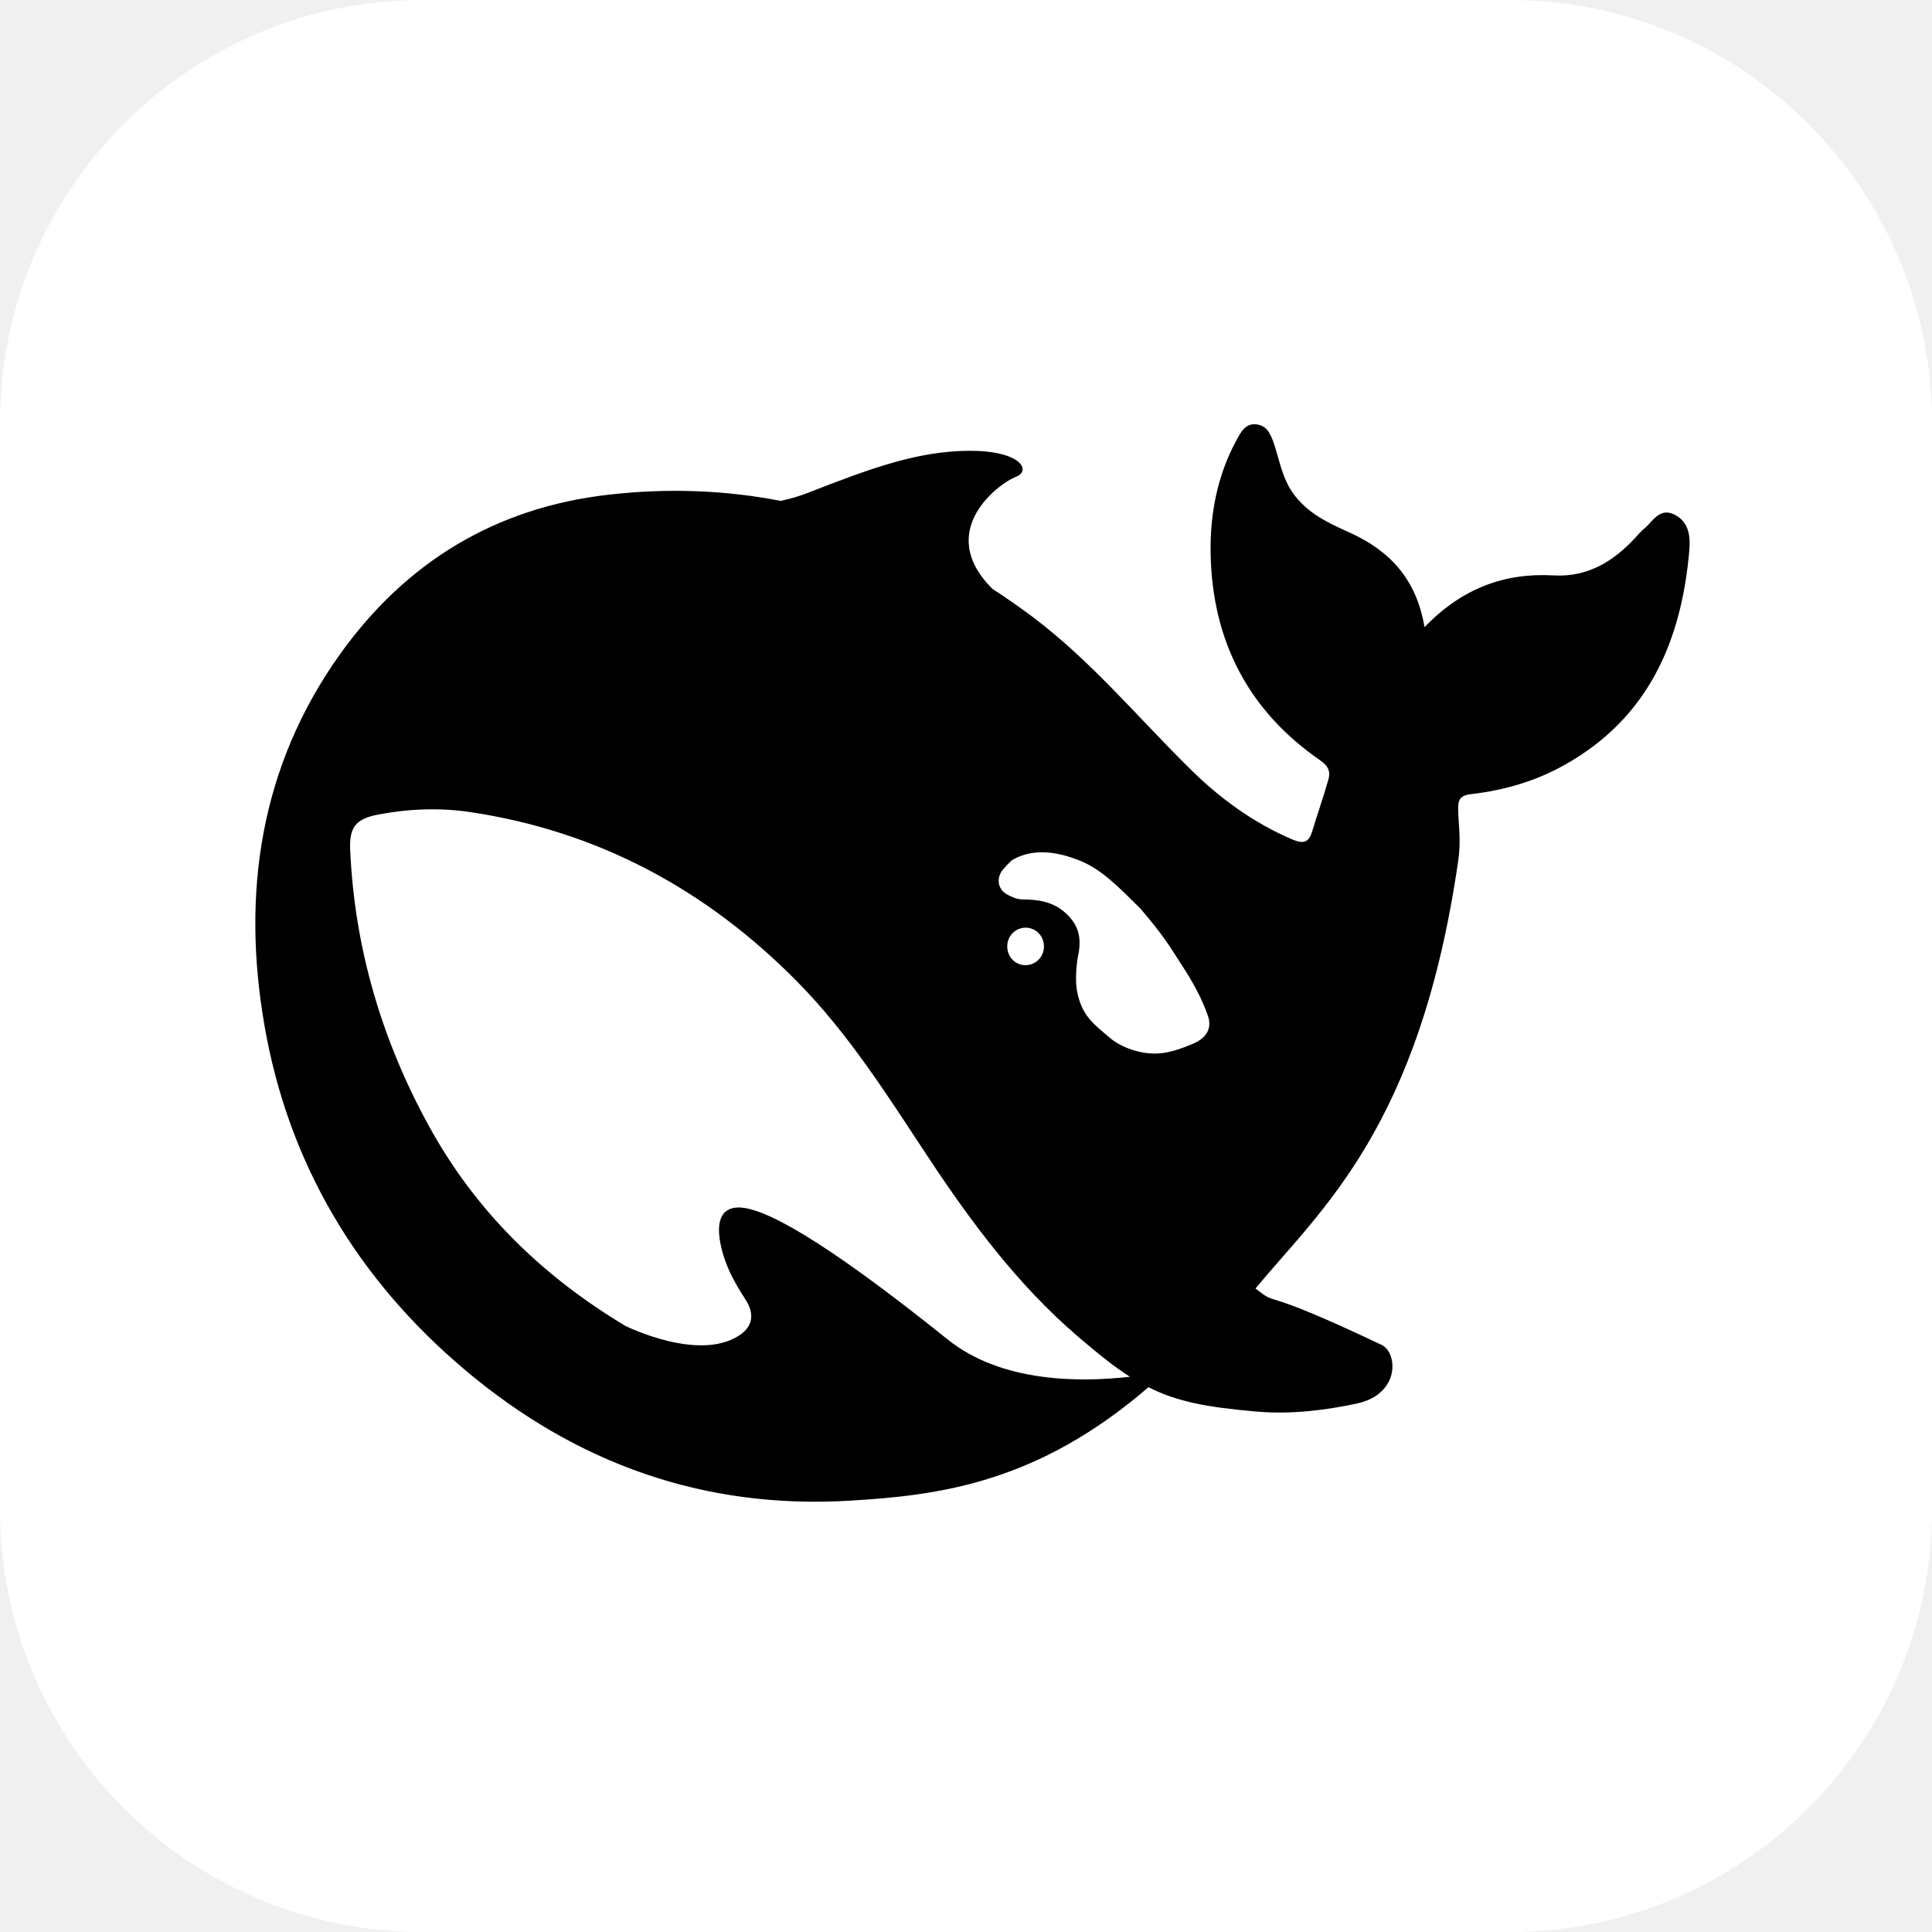
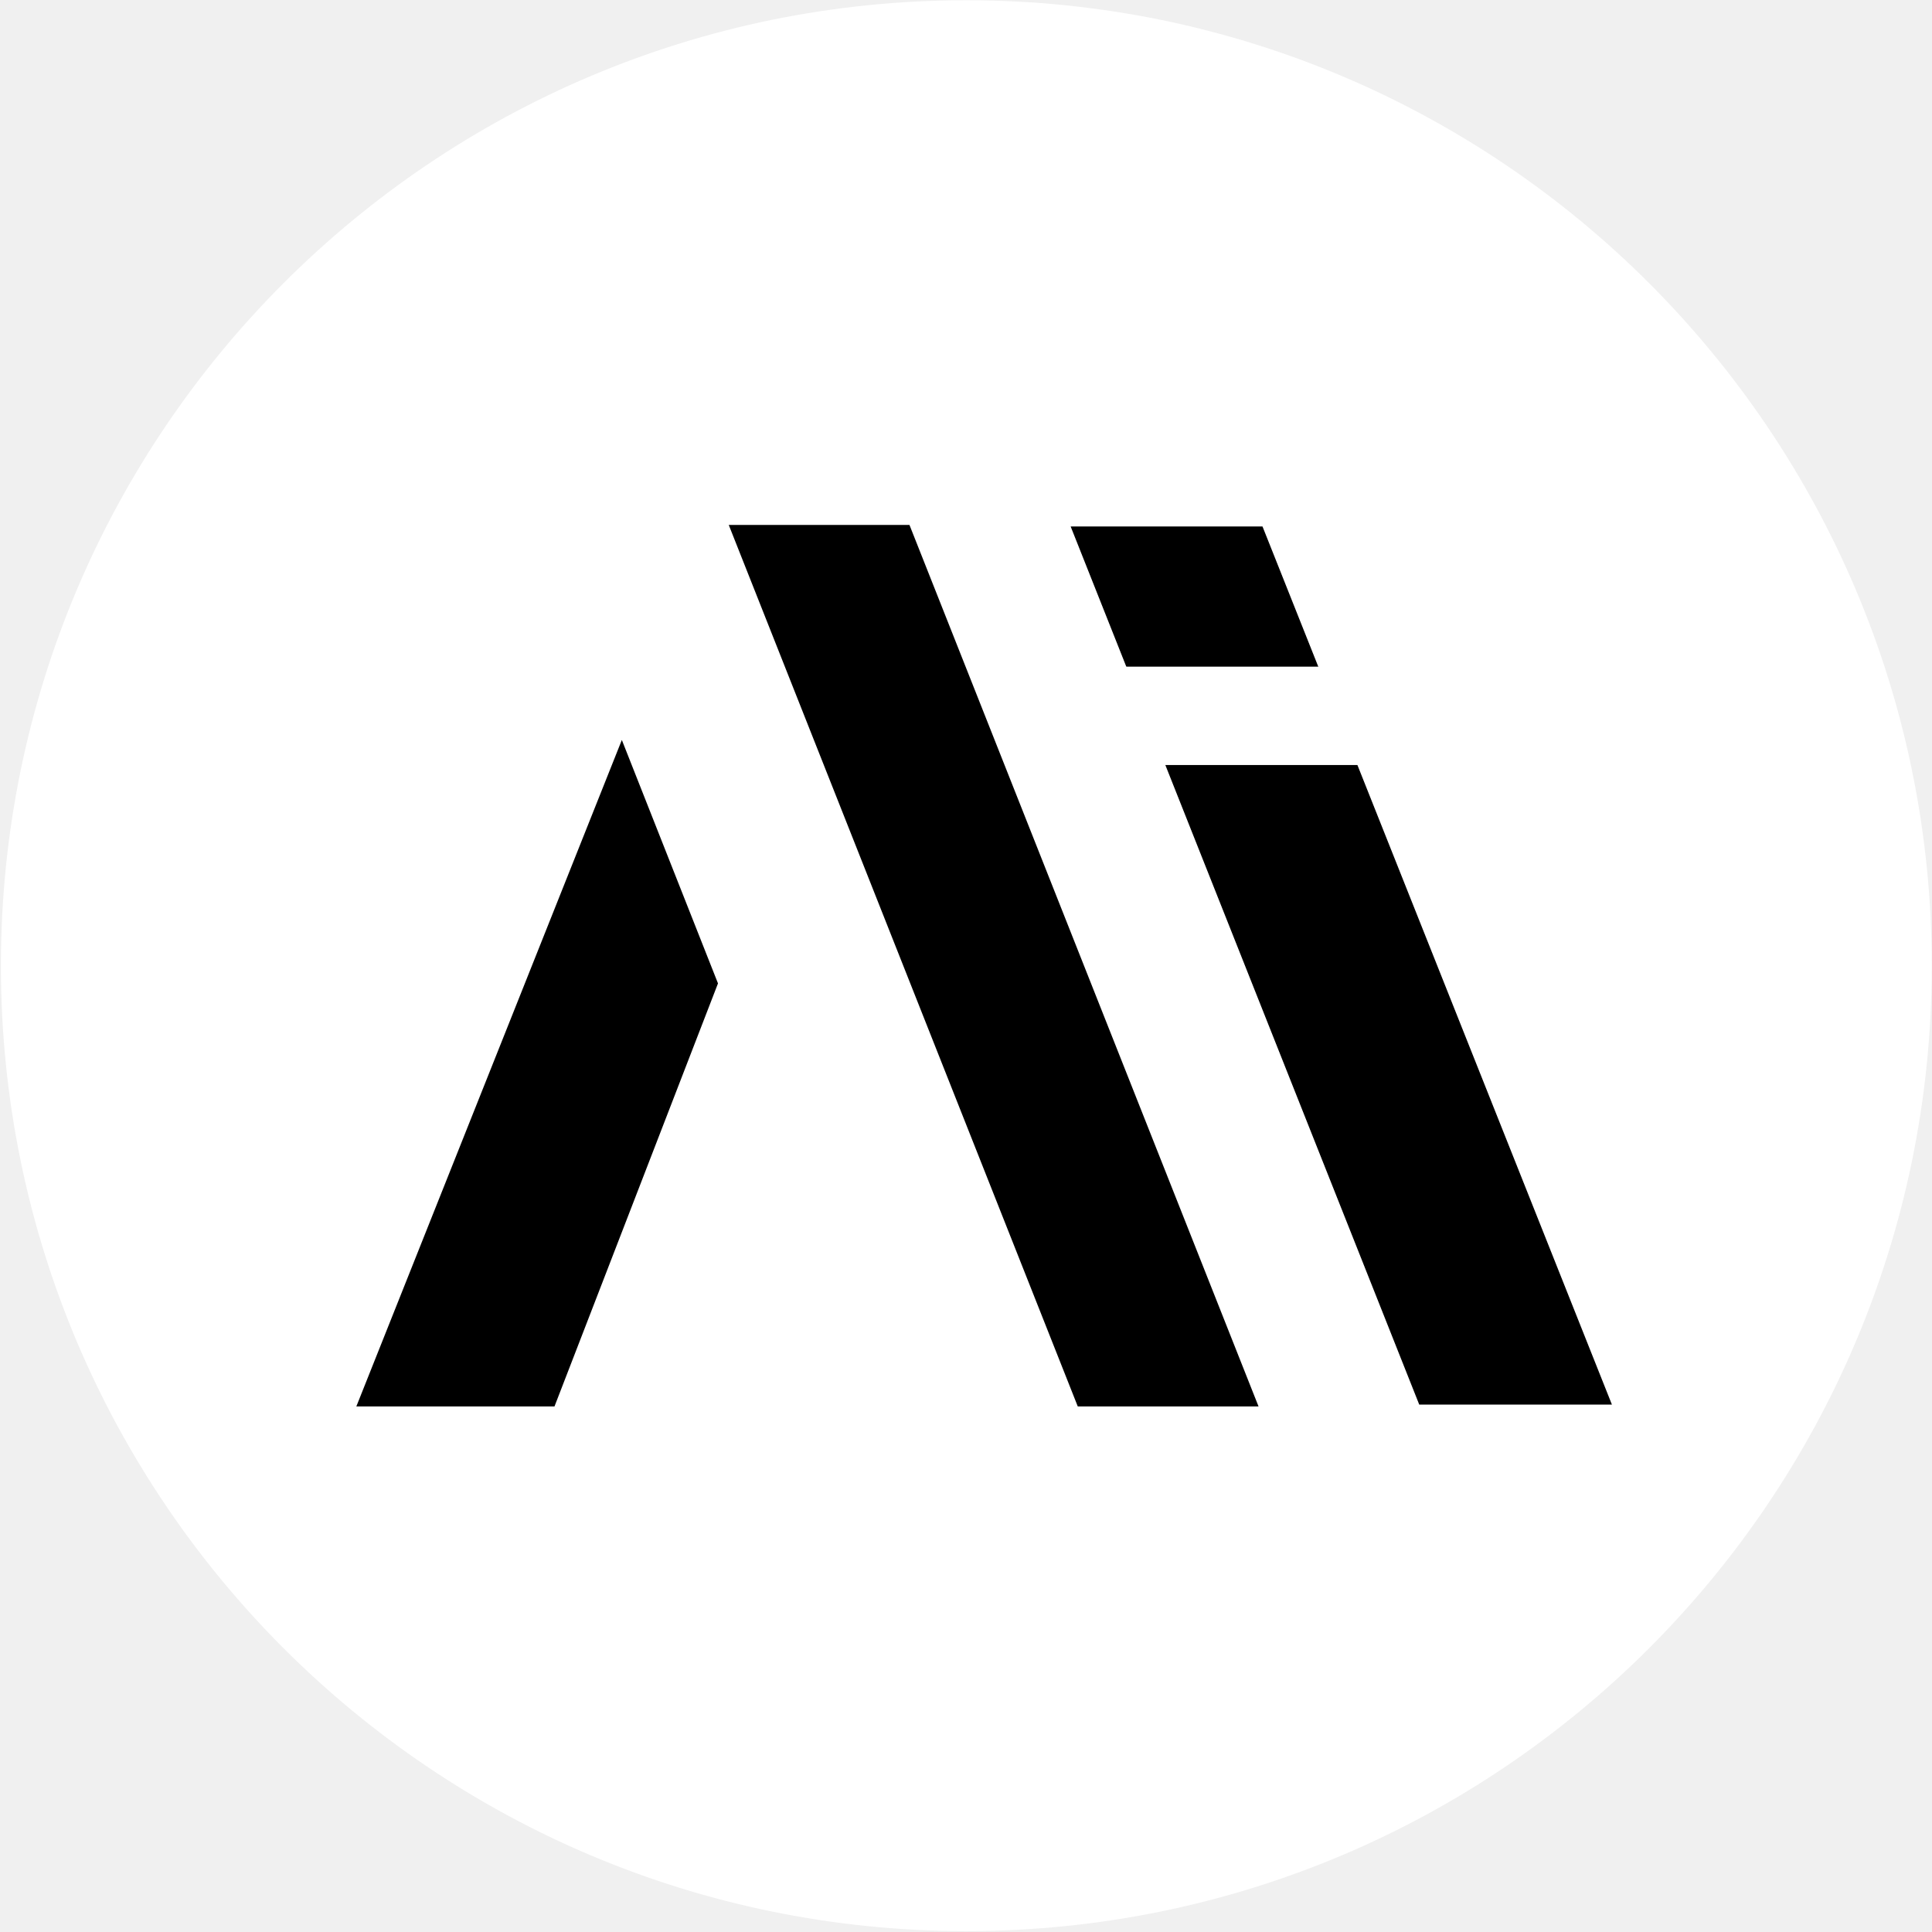
- <svg xmlns="http://www.w3.org/2000/svg" viewBox="0 0 64 64">
-   <rect width="64" height="64" rx="14" fill="#ffffff" />
-   <path transform="translate(7.474974 7.172857) scale(0.982863)" fill="#000000" d="M48.835 10.048C48.323 9.792 48.102 10.28 47.803 10.528C47.701 10.608 47.614 10.712 47.527 10.808C46.779 11.624 45.905 12.16 44.762 12.096C43.092 12 41.666 12.536 40.406 13.84C40.138 12.232 39.248 11.272 37.893 10.656C37.184 10.336 36.467 10.016 35.97 9.32C35.623 8.824 35.529 8.272 35.356 7.728C35.246 7.4 35.135 7.064 34.765 7.008C34.363 6.944 34.206 7.288 34.048 7.576C33.418 8.752 33.173 10.048 33.197 11.36C33.252 14.312 34.474 16.664 36.9 18.336C37.176 18.528 37.247 18.72 37.16 19C36.995 19.576 36.797 20.136 36.624 20.712C36.514 21.08 36.349 21.16 35.962 21C34.631 20.432 33.481 19.592 32.464 18.576C30.739 16.872 29.179 14.992 27.233 13.52C26.776 13.176 26.319 12.856 25.847 12.552C23.862 10.584 26.107 8.968 26.627 8.776C27.17 8.576 26.816 7.888 25.059 7.896C23.302 7.904 21.695 8.504 19.647 9.304C19.348 9.424 19.032 9.512 18.709 9.584C16.85 9.224 14.92 9.144 12.903 9.376C9.106 9.808 6.073 11.64 3.843 14.768C1.165 18.528 0.534 22.8 1.307 27.256C2.118 31.952 4.466 35.84 8.074 38.88C11.816 42.032 16.125 43.576 21.041 43.28C24.027 43.104 27.352 42.696 31.102 39.456C32.047 39.936 33.04 40.128 34.686 40.272C35.955 40.392 37.176 40.208 38.121 40.008C39.602 39.688 39.499 38.288 38.964 38.032C34.623 35.968 35.576 36.808 34.71 36.128C36.916 33.464 40.24 30.696 41.54 21.728C41.643 21.016 41.556 20.568 41.54 19.992C41.532 19.64 41.611 19.504 42.005 19.464C43.092 19.336 44.148 19.032 45.117 18.488C47.929 16.92 49.064 14.344 49.331 11.256C49.371 10.784 49.324 10.296 48.835 10.048ZM24.326 37.84C20.12 34.464 18.079 33.352 17.236 33.4C16.448 33.448 16.59 34.368 16.763 34.968C16.944 35.56 17.181 35.968 17.512 36.488C17.74 36.832 17.898 37.344 17.283 37.728C15.928 38.584 13.573 37.44 13.462 37.384C10.721 35.736 8.428 33.56 6.813 30.584C5.253 27.72 4.348 24.648 4.198 21.368C4.158 20.576 4.387 20.296 5.159 20.152C6.175 19.96 7.223 19.92 8.239 20.072C12.533 20.712 16.189 22.672 19.253 25.776C21.002 27.544 22.325 29.656 23.689 31.72C25.138 33.912 26.698 36 28.683 37.712C29.384 38.312 29.943 38.768 30.479 39.104C28.864 39.288 26.17 39.328 24.326 37.84ZM26.343 24.6C26.343 24.248 26.619 23.968 26.966 23.968C27.044 23.968 27.115 23.984 27.178 24.008C27.265 24.04 27.344 24.088 27.407 24.16C27.517 24.272 27.58 24.432 27.58 24.6C27.58 24.952 27.304 25.232 26.957 25.232C26.611 25.232 26.343 24.952 26.343 24.6ZM32.606 27.88C32.205 28.048 31.803 28.192 31.416 28.208C30.818 28.24 30.164 27.992 29.81 27.688C29.258 27.216 28.864 26.952 28.699 26.128C28.628 25.776 28.668 25.232 28.73 24.92C28.872 24.248 28.714 23.816 28.25 23.424C27.872 23.104 27.391 23.016 26.863 23.016C26.666 23.016 26.485 22.928 26.351 22.856C26.13 22.744 25.949 22.464 26.123 22.12C26.178 22.008 26.446 21.736 26.509 21.688C27.226 21.272 28.053 21.408 28.817 21.72C29.526 22.016 30.061 22.56 30.834 23.328C31.622 24.256 31.763 24.512 32.212 25.208C32.567 25.752 32.89 26.312 33.11 26.952C33.245 27.352 33.071 27.68 32.606 27.88Z" />
+ <svg xmlns="http://www.w3.org/2000/svg" width="1883" height="1883" viewBox="0 0 1883 1883" fill="none">
+   <circle cx="941.819" cy="941.193" r="940.938" fill="white" />
+   <path d="M699.783 958.455L540.546 1370.45L540.423 1370.77L347.297 1370.77L347.569 1370.09L606.066 721.188L699.783 958.455ZM886.523 511.926L1226.35 1370.09L1226.63 1370.78L1050.44 1370.78L710.306 511.713L710.266 511.611L886.398 511.611L886.523 511.926Z" fill="black" />
+   <path d="M1230.14 513.627L1044.24 513.626L1383.58 1368.46L1570.29 1368.46L1230.14 513.627Z" fill="black" stroke="black" />
+   <rect x="1578.02" y="745.617" width="533.773" height="95.869" transform="rotate(-180 1578.02 745.617)" fill="white" />
</svg>
